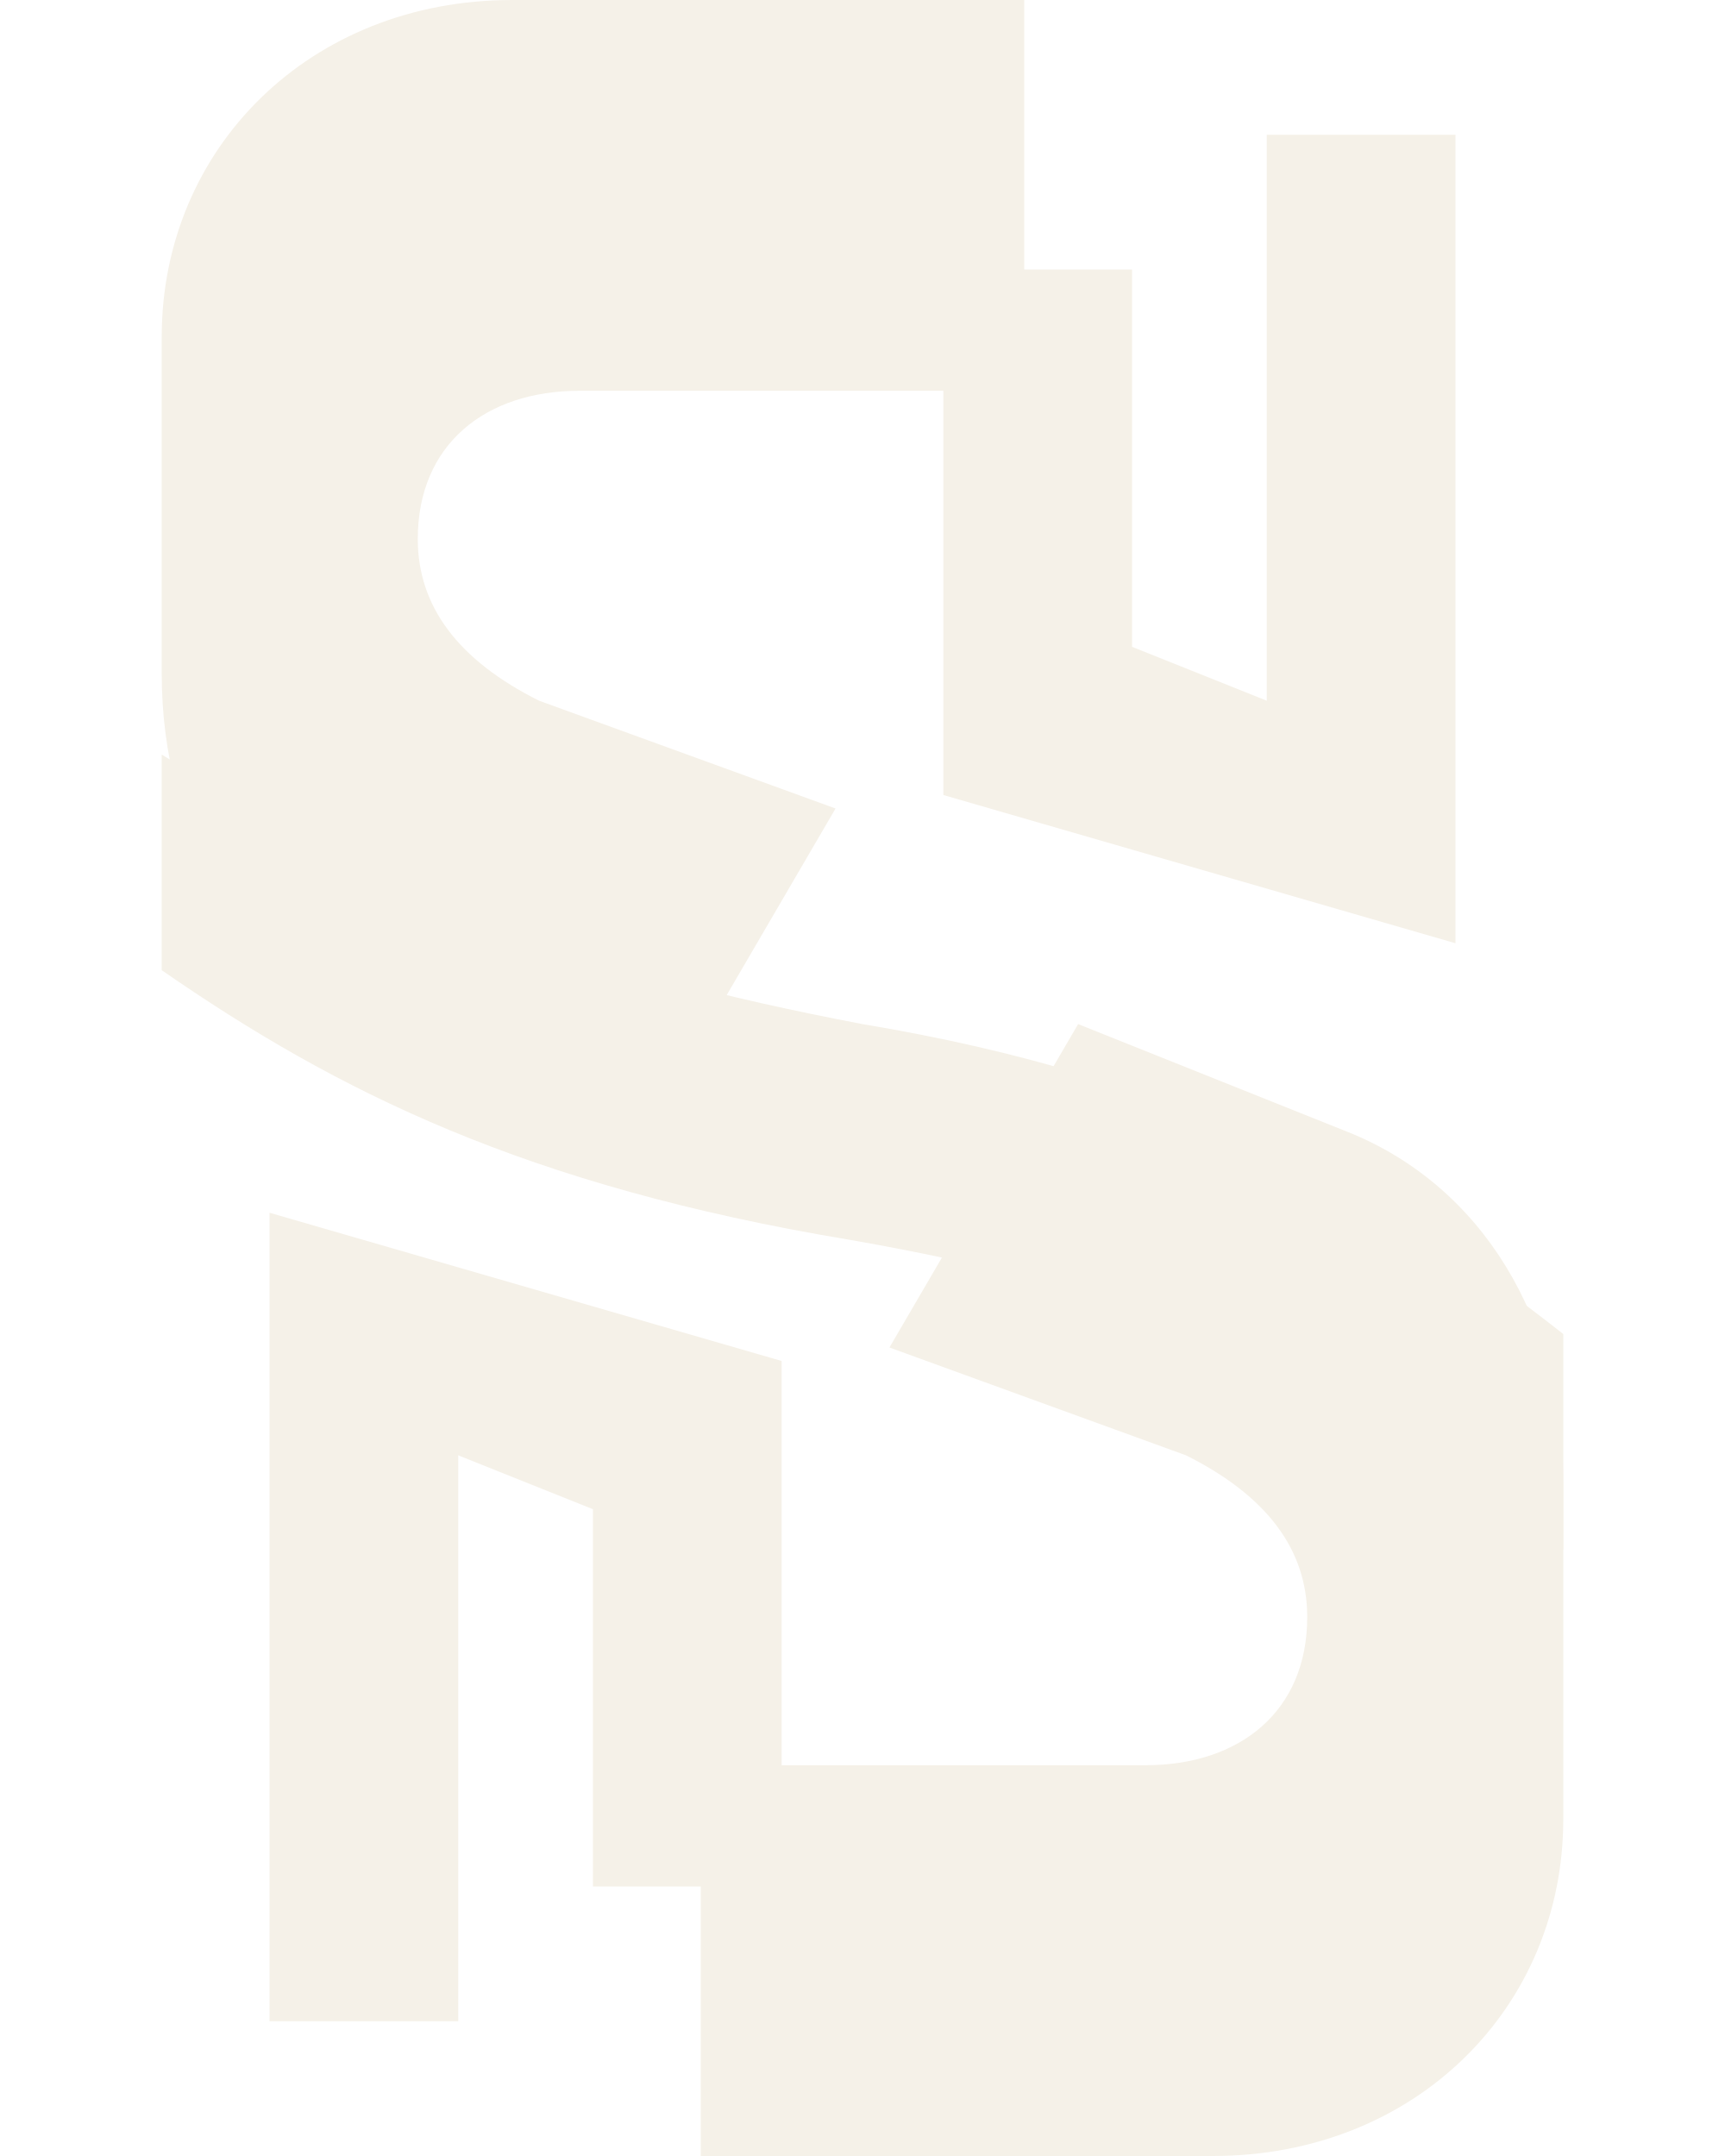
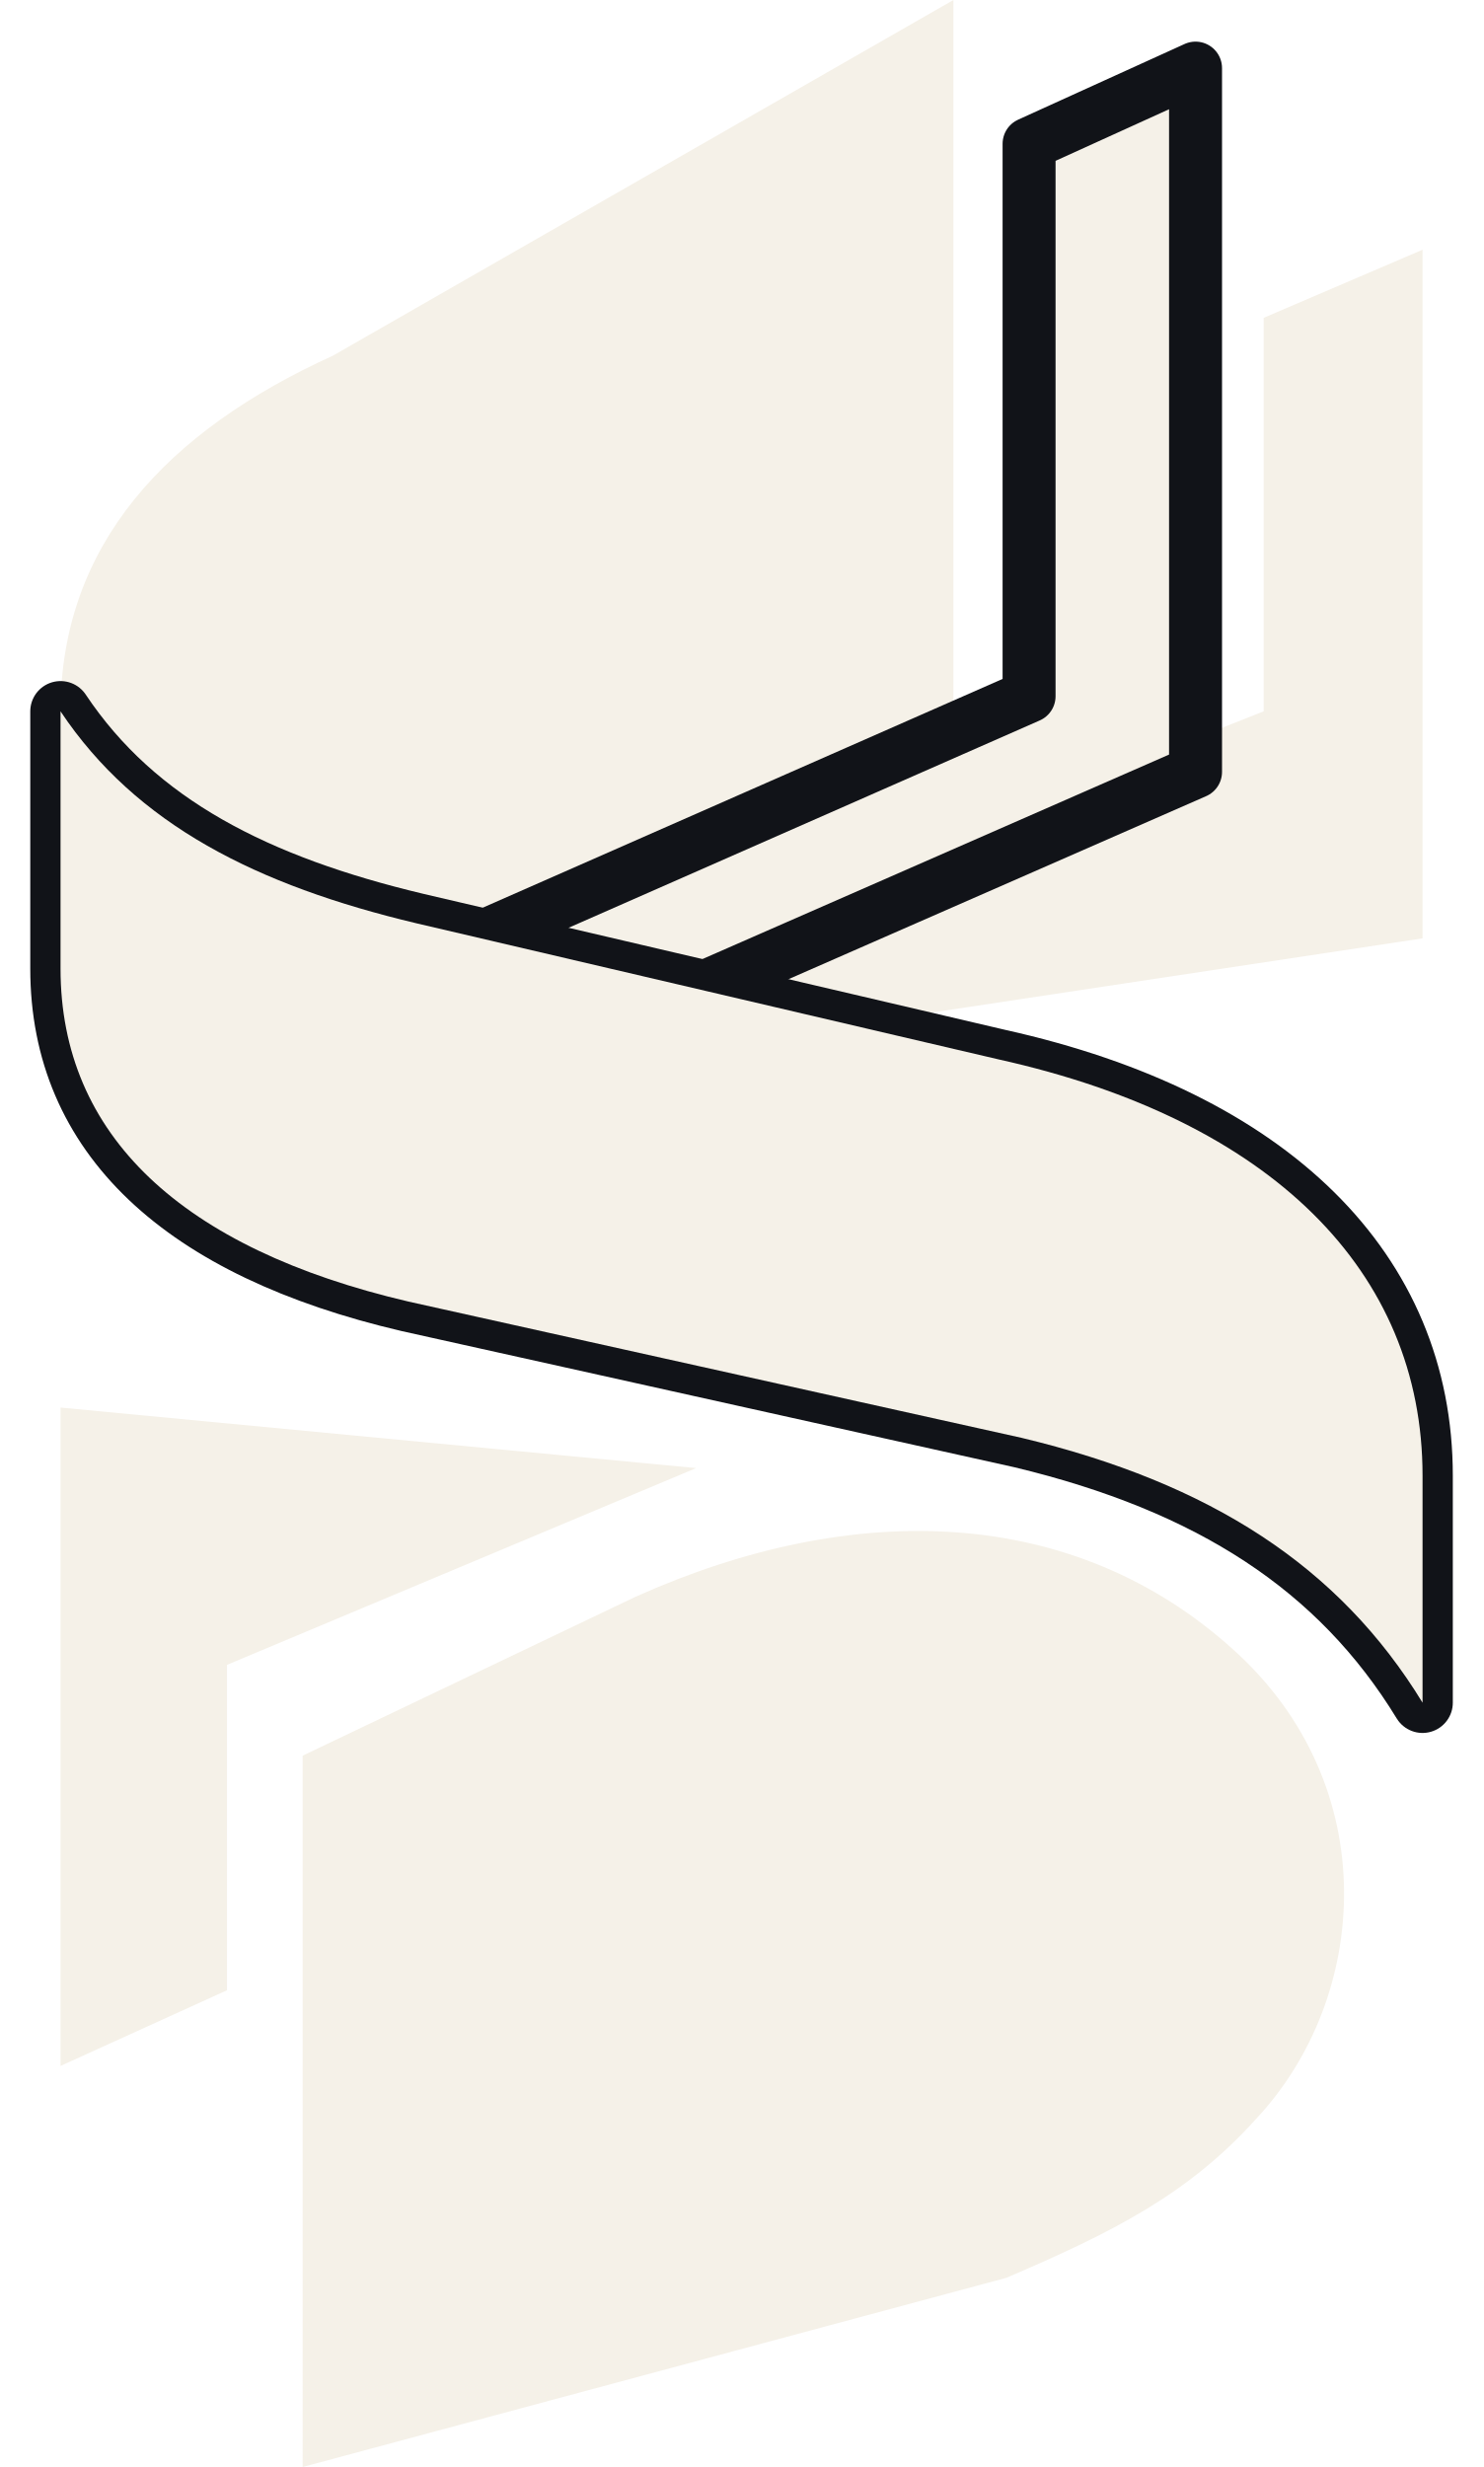
- <svg xmlns="http://www.w3.org/2000/svg" viewBox="0 0 128 160" role="img" aria-labelledby="title">
-   <g fill="#F5F1E8">
-     <path d="M12 25C12 11 23 0 38 0h38v29H43c-7 0-12 4-12 11 0 5 3 9 9 12l22 8-14 24-20-8C18 72 12 62 12 50V25Z" />
-     <path d="M70 59V20h14v28l10 4V10h14v60L70 59Z" />
-     <path d="M58 101v39H44v-28l-10-4v42H20V90l38 11Z" />
-     <path d="M116 135c0 14-11 25-26 25H52v-29h33c7 0 12-4 12-11 0-5-3-9-9-12l-22-8 14-24 20 8c10 4 16 14 16 26v25Z" />
-     <path d="M12 56c18 11 31 16 52 20 24 4 38 12 52 23v16c-17-13-30-19-53-23-24-4-38-11-51-20V56Z" />
-   </g>
+ <svg xmlns="http://www.w3.org/2000/svg" viewBox="0 0 196 326" role="img" aria-labelledby="title">
+   <path fill="#F5F1E8" d="M126 0v102l-53 24C42 140 8 124 8 94 8 72 22 57 44 47L126 0Z" />
+   <path fill="#F5F1E8" d="M167 42l21-9v91l-86 13-26-7 91-36V42Z" />
+   <path fill="#F5F1E8" stroke="#111318" stroke-width="7" stroke-linejoin="round" d="M136 19l22-10v93l-89 39-8-16 75-33V19Z" />
+   <path fill="#F5F1E8" d="M8 186l84 8-62 26v43L8 273v-87Z" />
+   <path fill="#F5F1E8" d="M40 232l44-21c29-13 58-12 79 7 20 18 18 46 3 62-9 10-19 15-33 21l-93 25v-94Z" />
+   <path fill="#111318" stroke="#111318" stroke-width="8" stroke-linejoin="round" d="M8 94c10 15 26 23 47 28l77 18c36 8 56 28 56 55v30c-11-18-28-29-53-35l-81-18C24 165 8 150 8 128V94Z" />
+   <path fill="#F5F1E8" d="M8 94c10 15 26 23 47 28l77 18c36 8 56 28 56 55v30c-11-18-28-29-53-35l-81-18C24 165 8 150 8 128V94Z" />
</svg>
